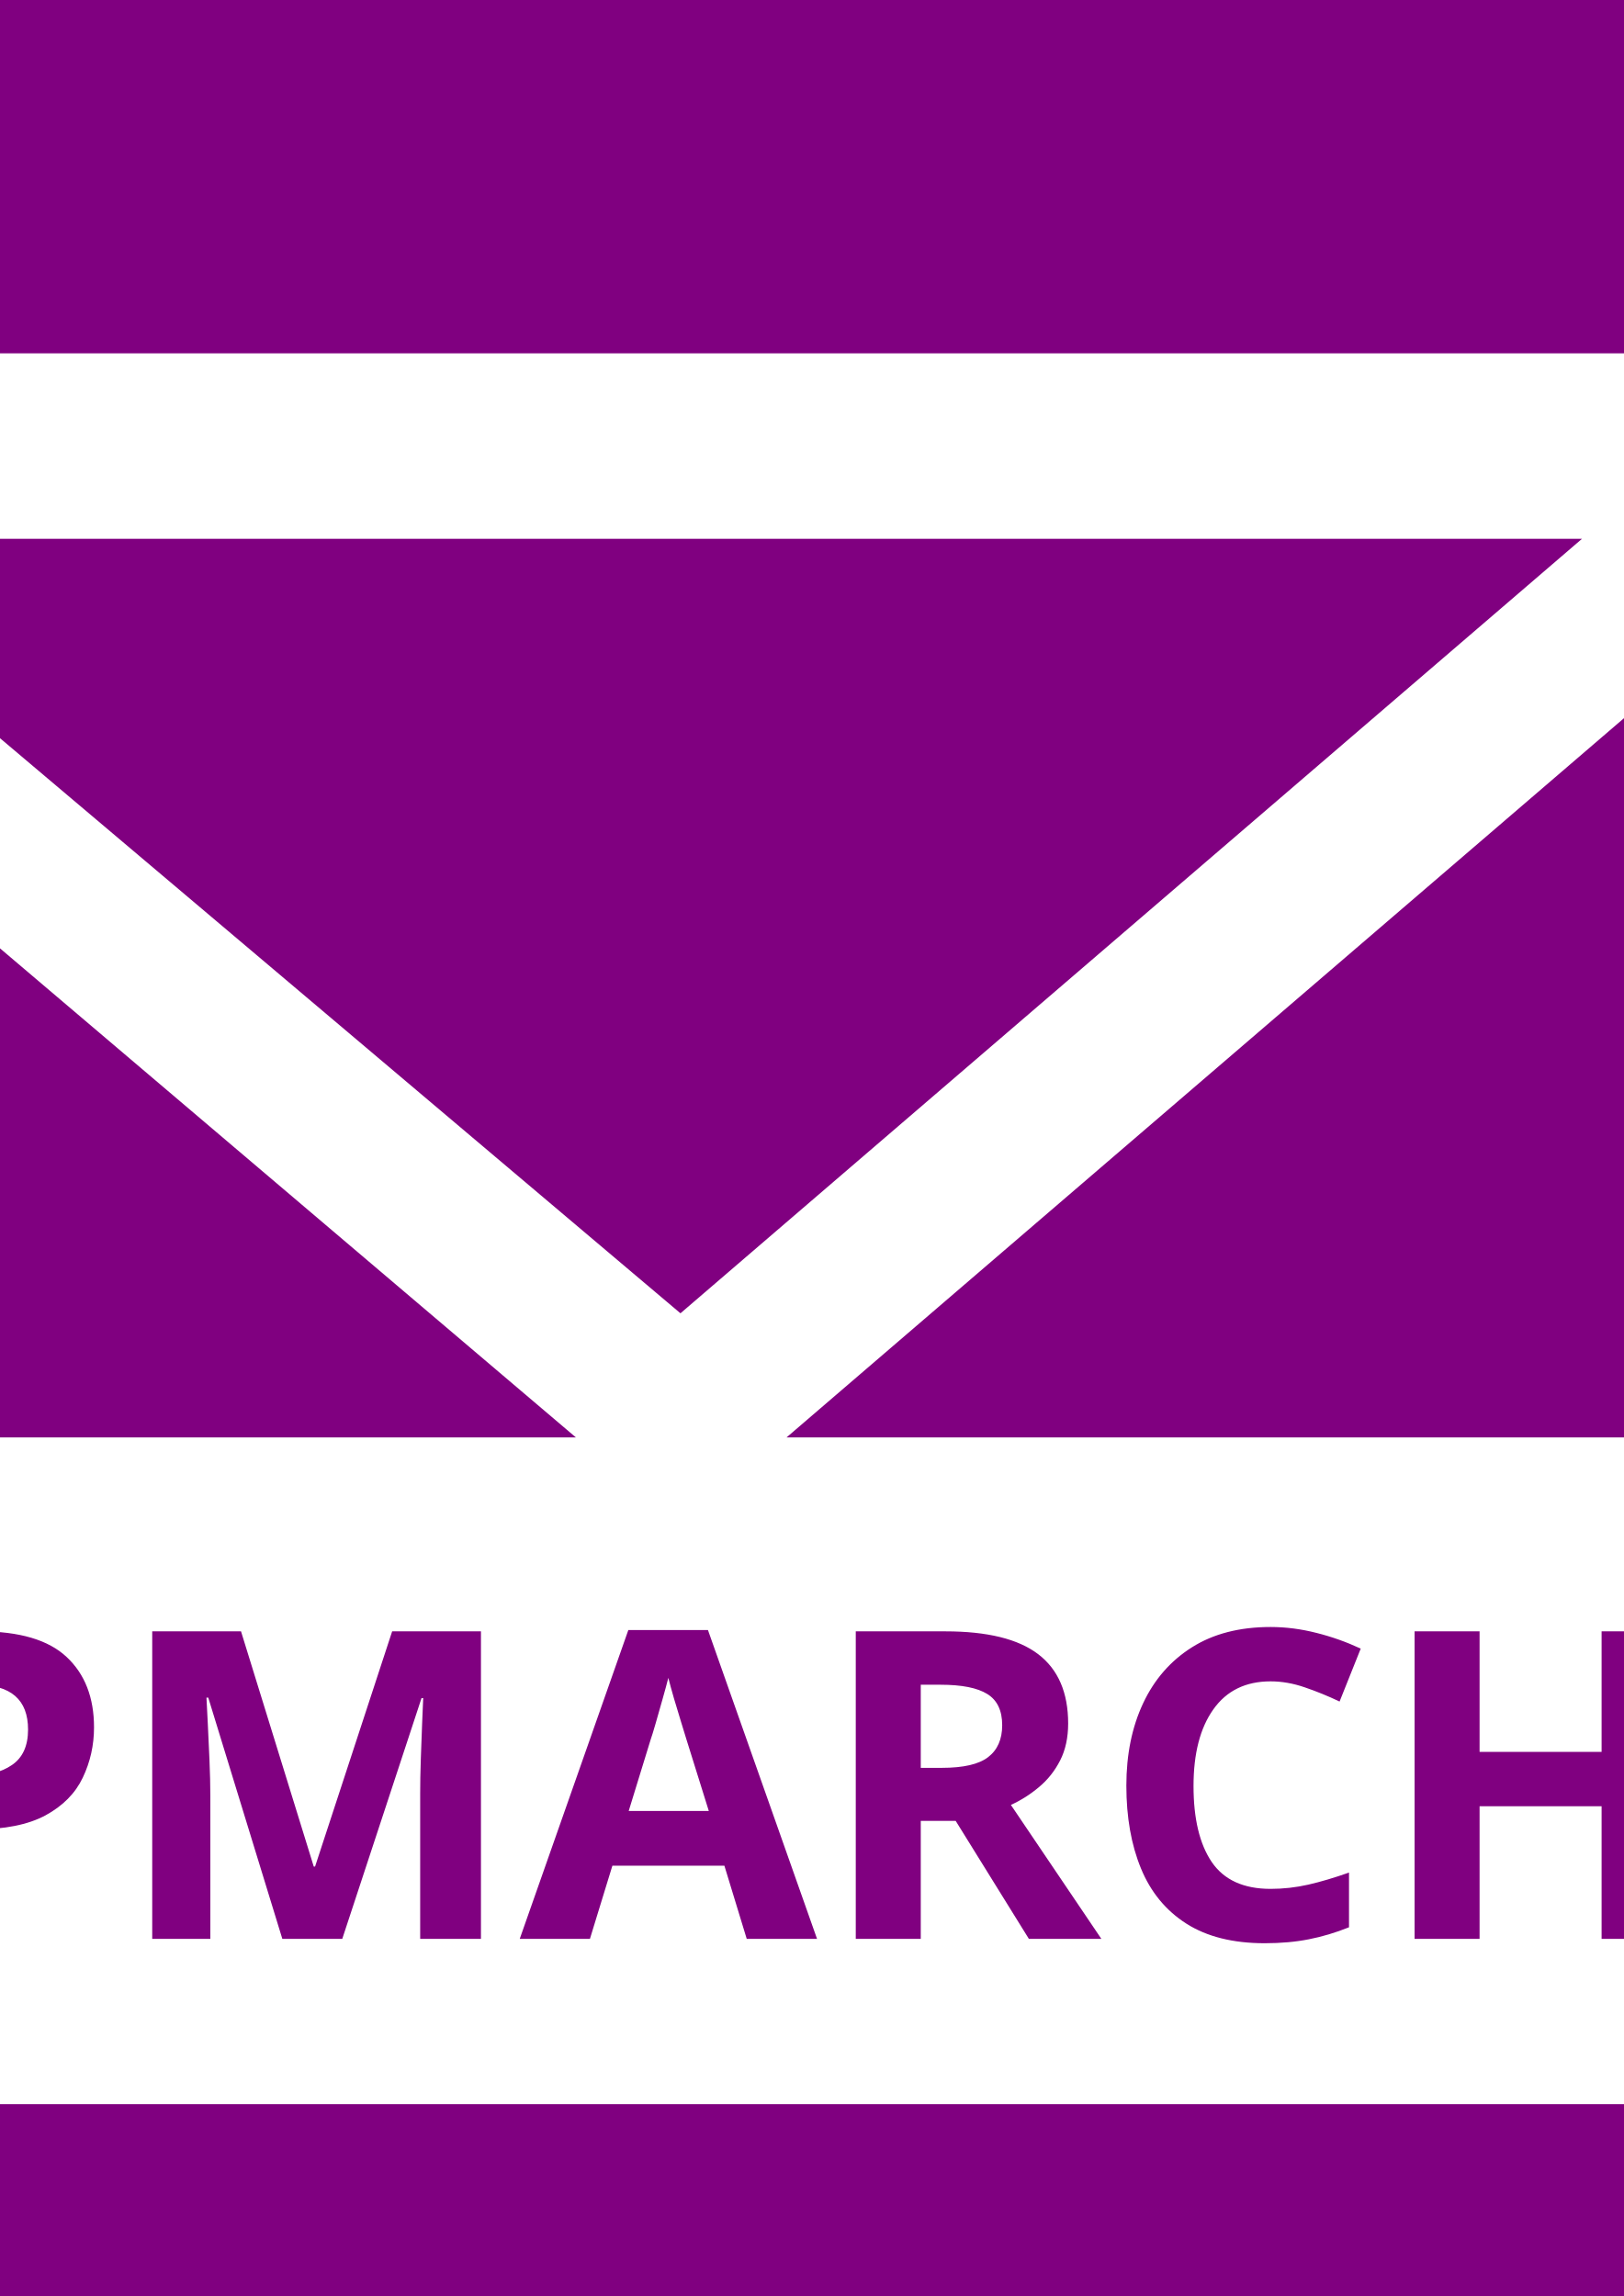
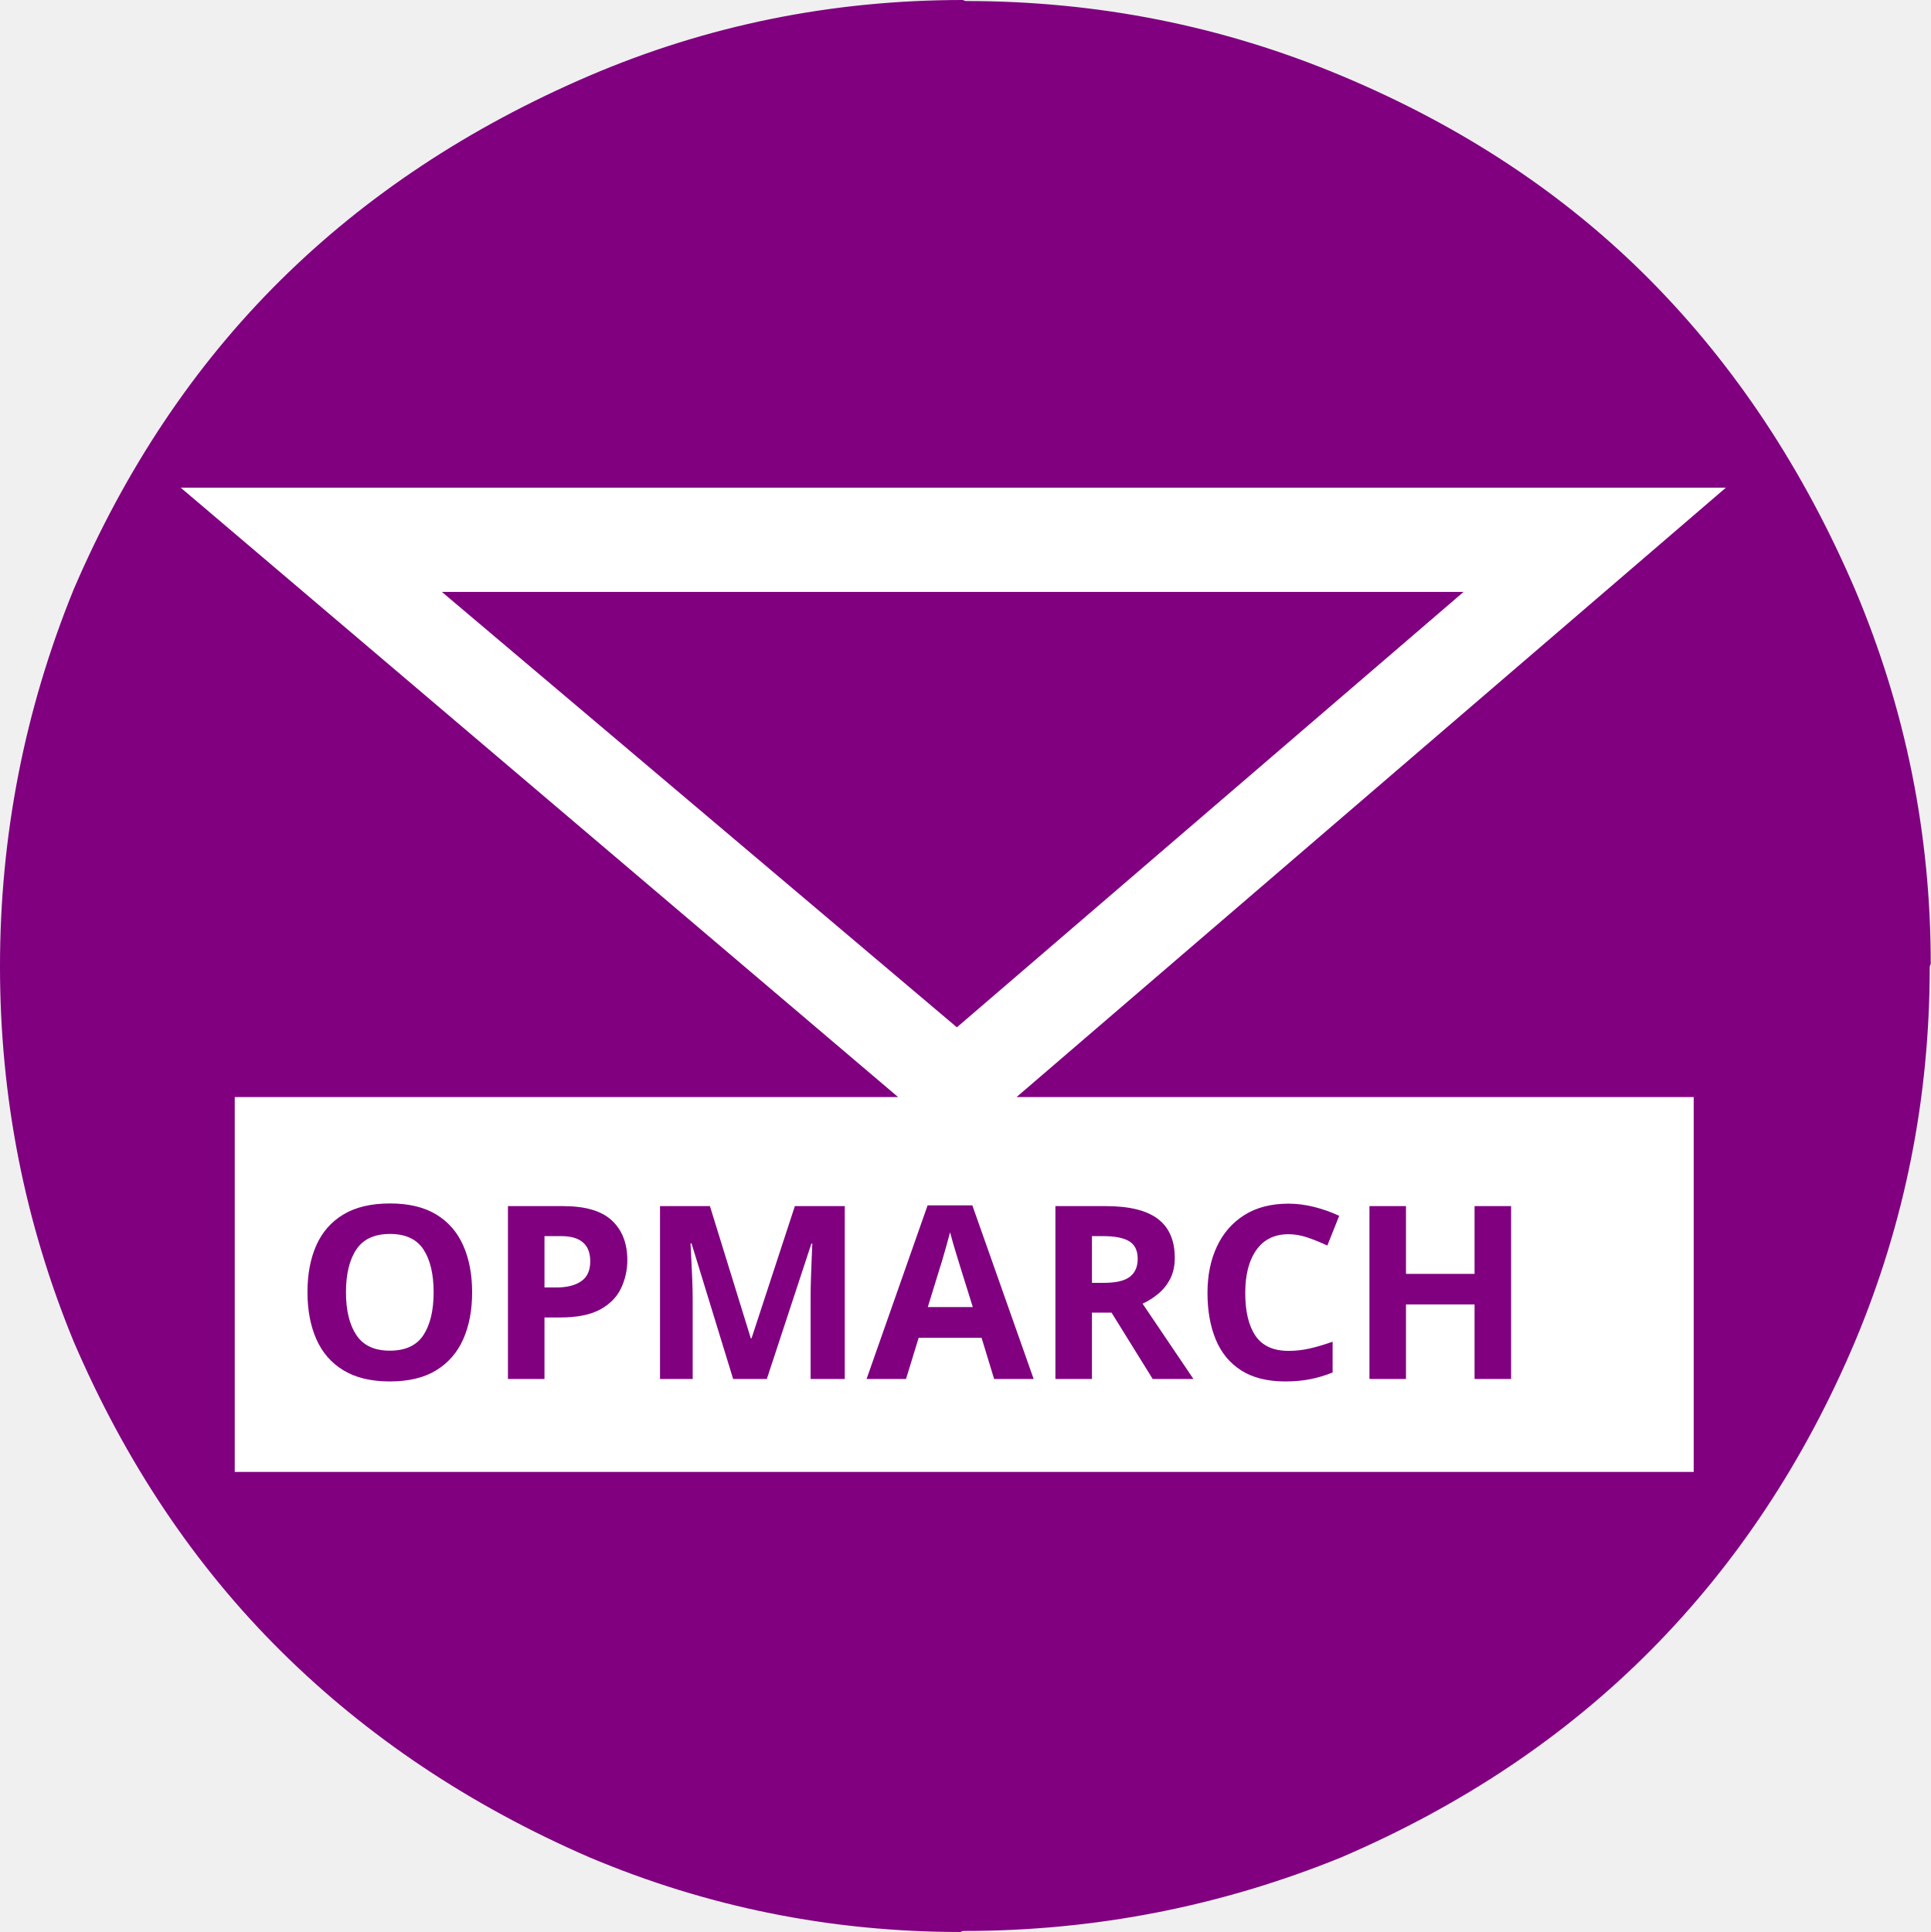
- <svg xmlns="http://www.w3.org/2000/svg" width="210mm" height="297mm" viewBox="0 0 210 297" version="1.1" id="svg3431">
+ <svg xmlns="http://www.w3.org/2000/svg" width="47.085mm" height="47.11mm" viewBox="0 0 47.085 47.11" version="1.1" id="svg3431">
  <defs id="defs3428" />
-   <g id="layer1">
-     <path style="fill:#800080;stroke-width:0.235" d="m -132.206,155.889 q 0,45.092 16.954,86.299 17.895,41.678 47.682,71.229 29.787,29.551 70.993,47.447 40.736,17.189 85.475,17.189 0.235,-0.235 0.706,-0.235 45.21,0 86.887,-16.954 41.678,-17.895 71.229,-47.682 29.551,-29.787 46.976,-70.993 17.189,-40.971 17.189,-86.181 0,-0.235 0.235,-0.706 0,-44.974 -17.425,-86.181 Q 276.8,27.442 247.484,-2.109 218.169,-31.66 176.491,-49.085 135.52,-66.274 90.074,-66.274 q -0.235,0 -0.706,-0.235 -45.21,0 -85.945,17.425 -41.678,17.895 -71.229,47.211 -29.551,29.316 -47.447,70.993 -16.954,41.678 -16.954,86.77 z" id="path3492" />
-     <path style="stroke-width:0.265" d="m 88.237,197.576 h -155.31 v 63.5 H 246.193 v -63.5 z" id="path3566" />
-     <path style="stroke-width:0.265;fill:#ffffff" d="m 101.731,185.934 h 155.84 v 86.254 H -78.186 V 185.934 H 74.479 L -90.621,45.705 H 264.979 Z" id="path3564" />
-     <path style="fill:#800080;stroke-width:0.213" d="M 88.006,169.882 204.607,69.695 H -30.514 Z" id="path3562" />
-     <path style="stroke-width:0.265" d="M 179.254,245.995 Z" id="path3558" />
-     <path style="stroke-width:0.265" d="M 153.854,243.878 Z" id="path3554" />
-     <path style="stroke-width:0.265" d="M 121.574,226.68 Z" id="path3548" />
-     <path style="stroke-width:0.265" d="M 96.174,235.147 Z" id="path3542" />
-     <path style="stroke-width:0.265" d="M 74.743,245.995 Z" id="path3538" />
-     <path style="stroke-width:0.265" d="M 42.729,226.945 Z" id="path3532" />
-     <path style="stroke-width:0.265" d="M 19.445,232.765 Z" id="path3526" />
-     <text xml:space="preserve" style="font-style:normal;font-weight:normal;font-size:55.723px;line-height:1.25;font-family:sans-serif;fill:#800080;fill-opacity:1;stroke:none;stroke-width:0.29" x="-64.681" y="250.805" id="text6624">
-       <tspan id="tspan6622" style="font-style:normal;font-variant:normal;font-weight:bold;font-stretch:normal;font-size:55.723px;font-family:sans-serif;-inkscape-font-specification:'sans-serif Bold';stroke-width:0.29;fill:#800080" x="-64.681" y="250.805">OPMARCH</tspan>
-     </text>
+   <g id="layer1" transform="translate(-265.0353,-330.943)">
+     <g id="g927" transform="matrix(0.1059687,0,0,0.1059687,279.045,337.9909)">
+       <path style="fill:#800080;stroke-width:0.235" d="m -132.206,155.889 q 0,45.092 16.954,86.299 17.895,41.678 47.682,71.229 29.787,29.551 70.993,47.447 40.736,17.189 85.475,17.189 0.235,-0.235 0.706,-0.235 45.21,0 86.887,-16.954 41.678,-17.895 71.229,-47.682 29.551,-29.787 46.976,-70.993 17.189,-40.971 17.189,-86.181 0,-0.235 0.235,-0.706 0,-44.974 -17.425,-86.181 Q 276.8,27.442 247.484,-2.109 218.169,-31.66 176.491,-49.085 135.52,-66.274 90.074,-66.274 q -0.235,0 -0.706,-0.235 -45.21,0 -85.945,17.425 -41.678,17.895 -71.229,47.211 -29.551,29.316 -47.447,70.993 -16.954,41.678 -16.954,86.77 z" id="path3492" />
+       <path style="stroke-width:0.265" d="m 88.237,197.576 h -155.31 v 63.5 H 246.193 v -63.5 z" id="path3566" />
+       <path style="fill:#ffffff;stroke-width:0.265" d="m 101.731,185.934 h 155.84 v 86.254 H -78.186 V 185.934 H 74.479 L -90.621,45.705 H 264.979 Z" id="path3564" />
+       <path style="fill:#800080;stroke-width:0.213" d="M 88.006,169.882 204.607,69.695 H -30.514 Z" id="path3562" />
+       <path style="stroke-width:0.265" d="M 179.254,245.995 Z" id="path3558" />
+       <path style="stroke-width:0.265" d="M 153.854,243.878 Z" id="path3554" />
+       <path style="stroke-width:0.265" d="M 121.574,226.68 Z" id="path3548" />
+       <path style="stroke-width:0.265" d="M 96.174,235.147 Z" id="path3542" />
+       <path style="stroke-width:0.265" d="M 74.743,245.995 Z" id="path3538" />
+       <path style="stroke-width:0.265" d="M 42.729,226.945 Z" id="path3532" />
+       <path style="stroke-width:0.265" d="M 19.445,232.765 Z" id="path3526" />
+       <text xml:space="preserve" style="font-style:normal;font-weight:normal;font-size:55.723px;line-height:1.25;font-family:sans-serif;fill:#800080;fill-opacity:1;stroke:none;stroke-width:0.29" x="-64.681" y="250.805" id="text6624">
+         <tspan id="tspan6622" style="font-style:normal;font-variant:normal;font-weight:bold;font-stretch:normal;font-size:55.723px;font-family:sans-serif;-inkscape-font-specification:'sans-serif Bold';fill:#800080;stroke-width:0.29" x="-64.681" y="250.805">OPMARCH</tspan>
+       </text>
+     </g>
  </g>
</svg>
